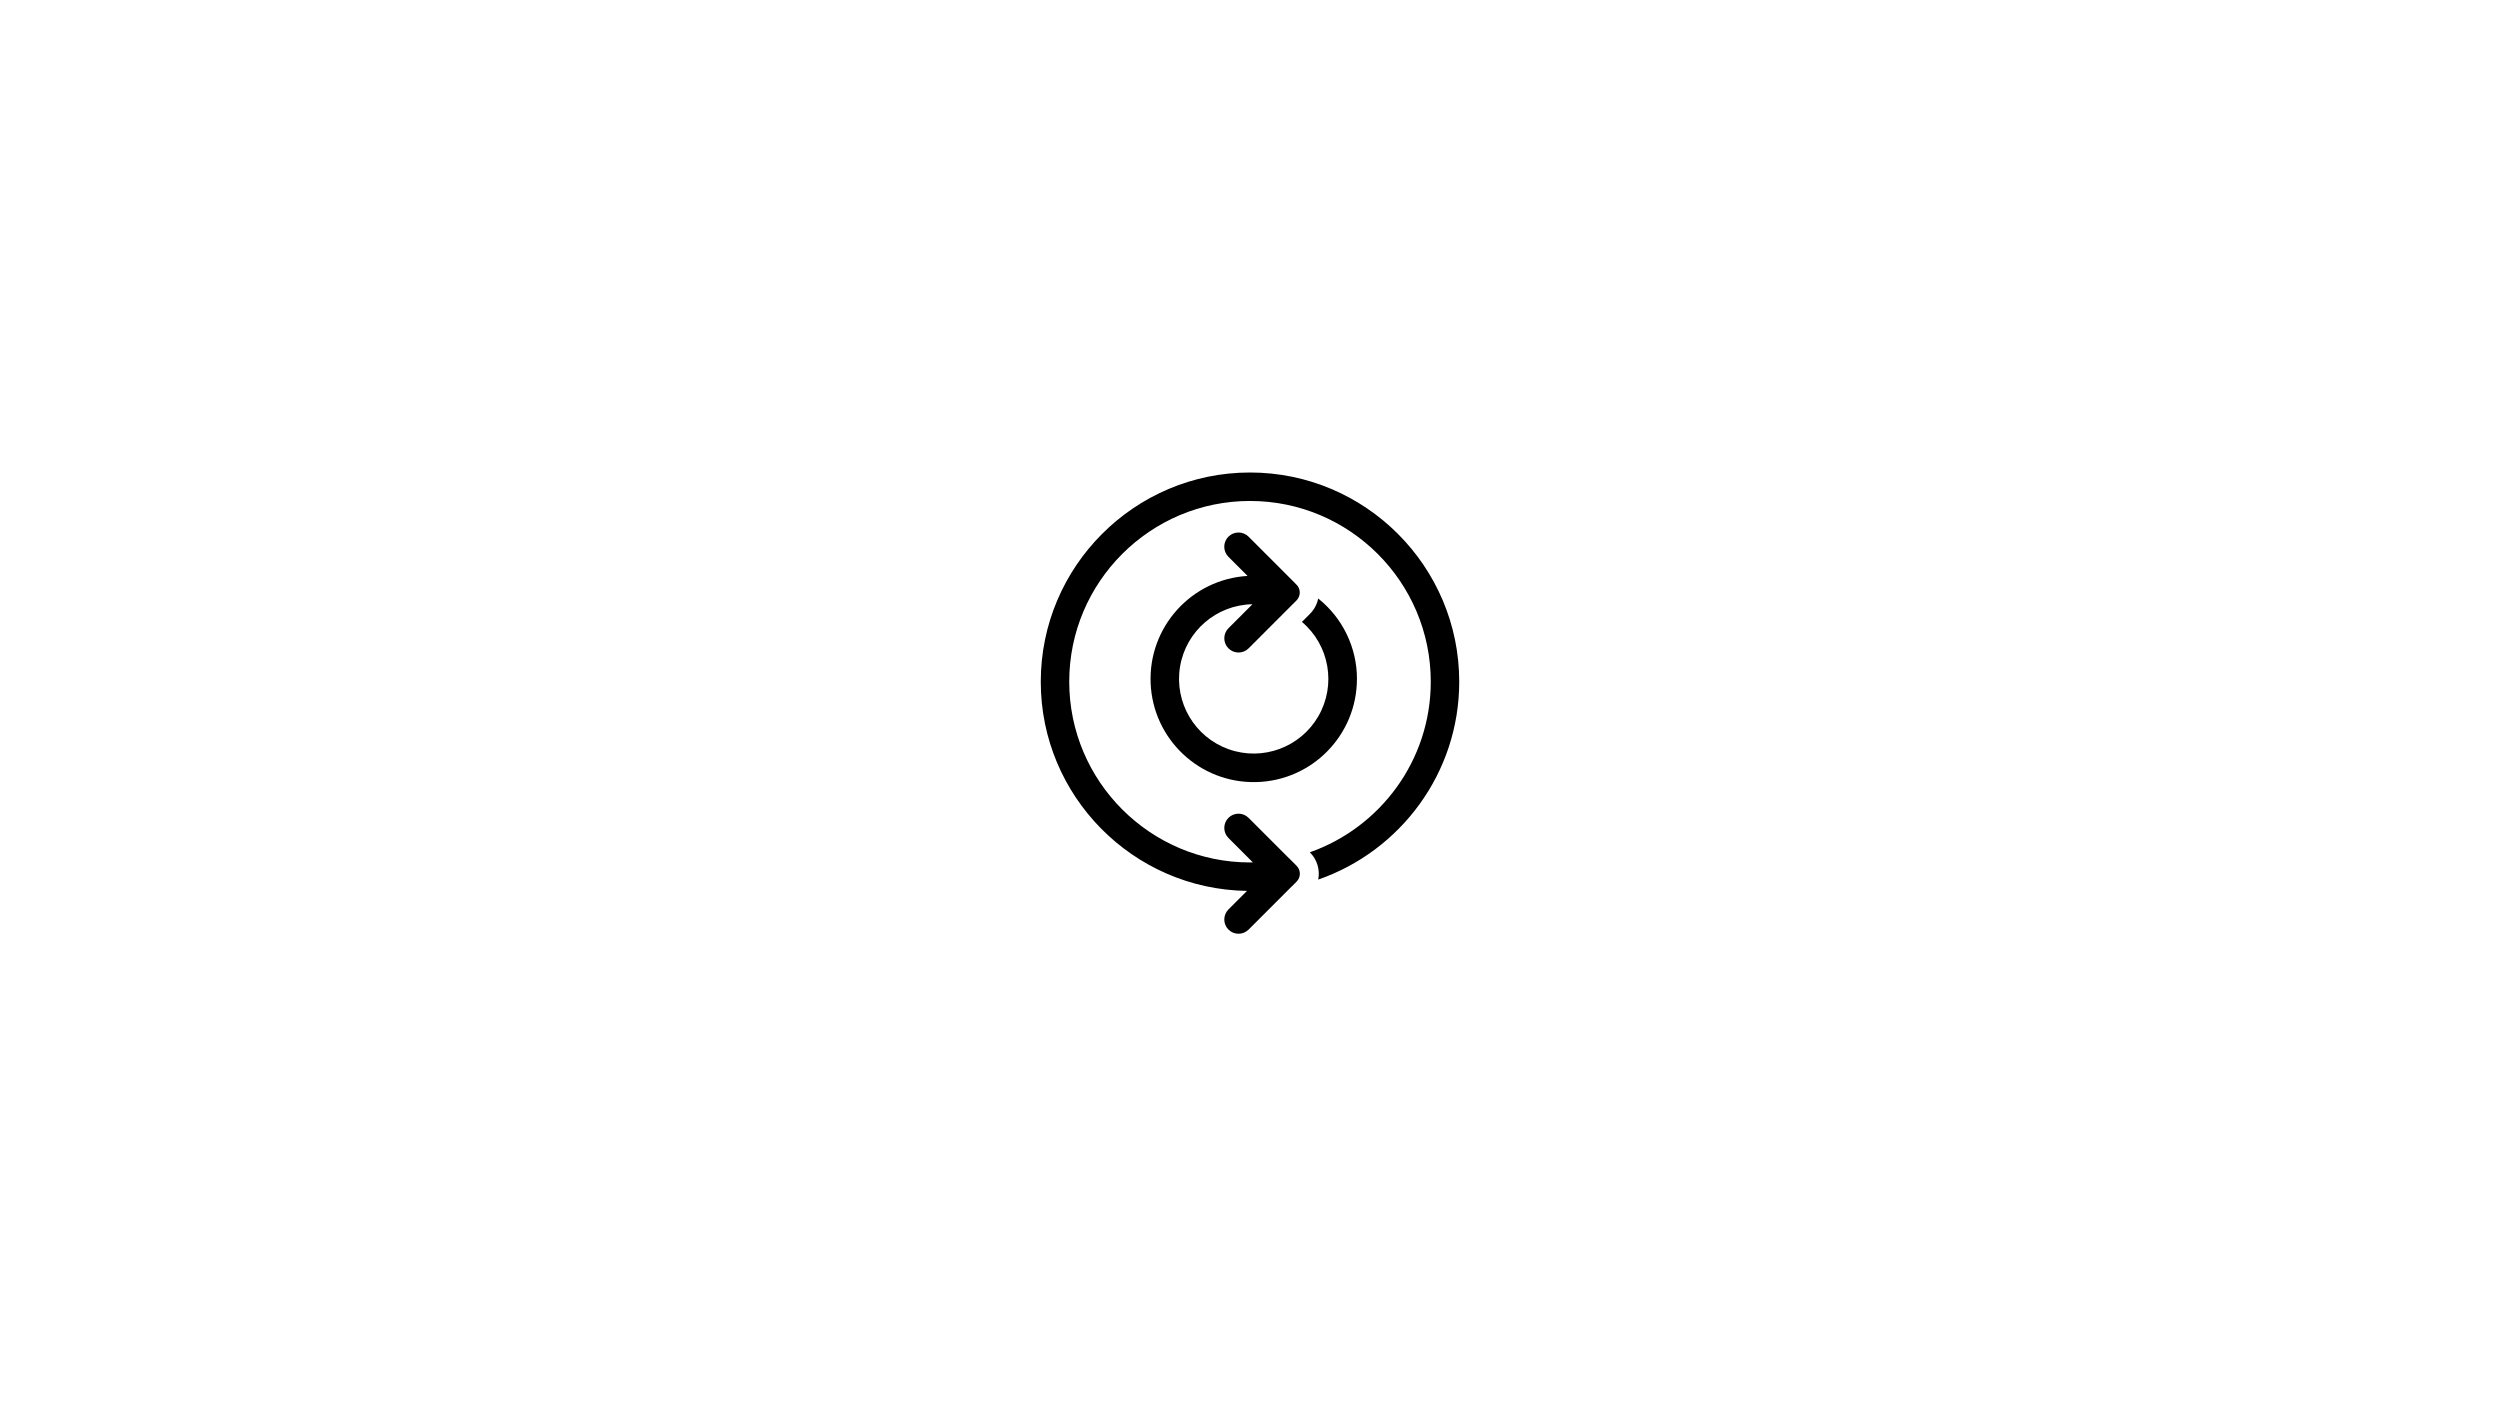
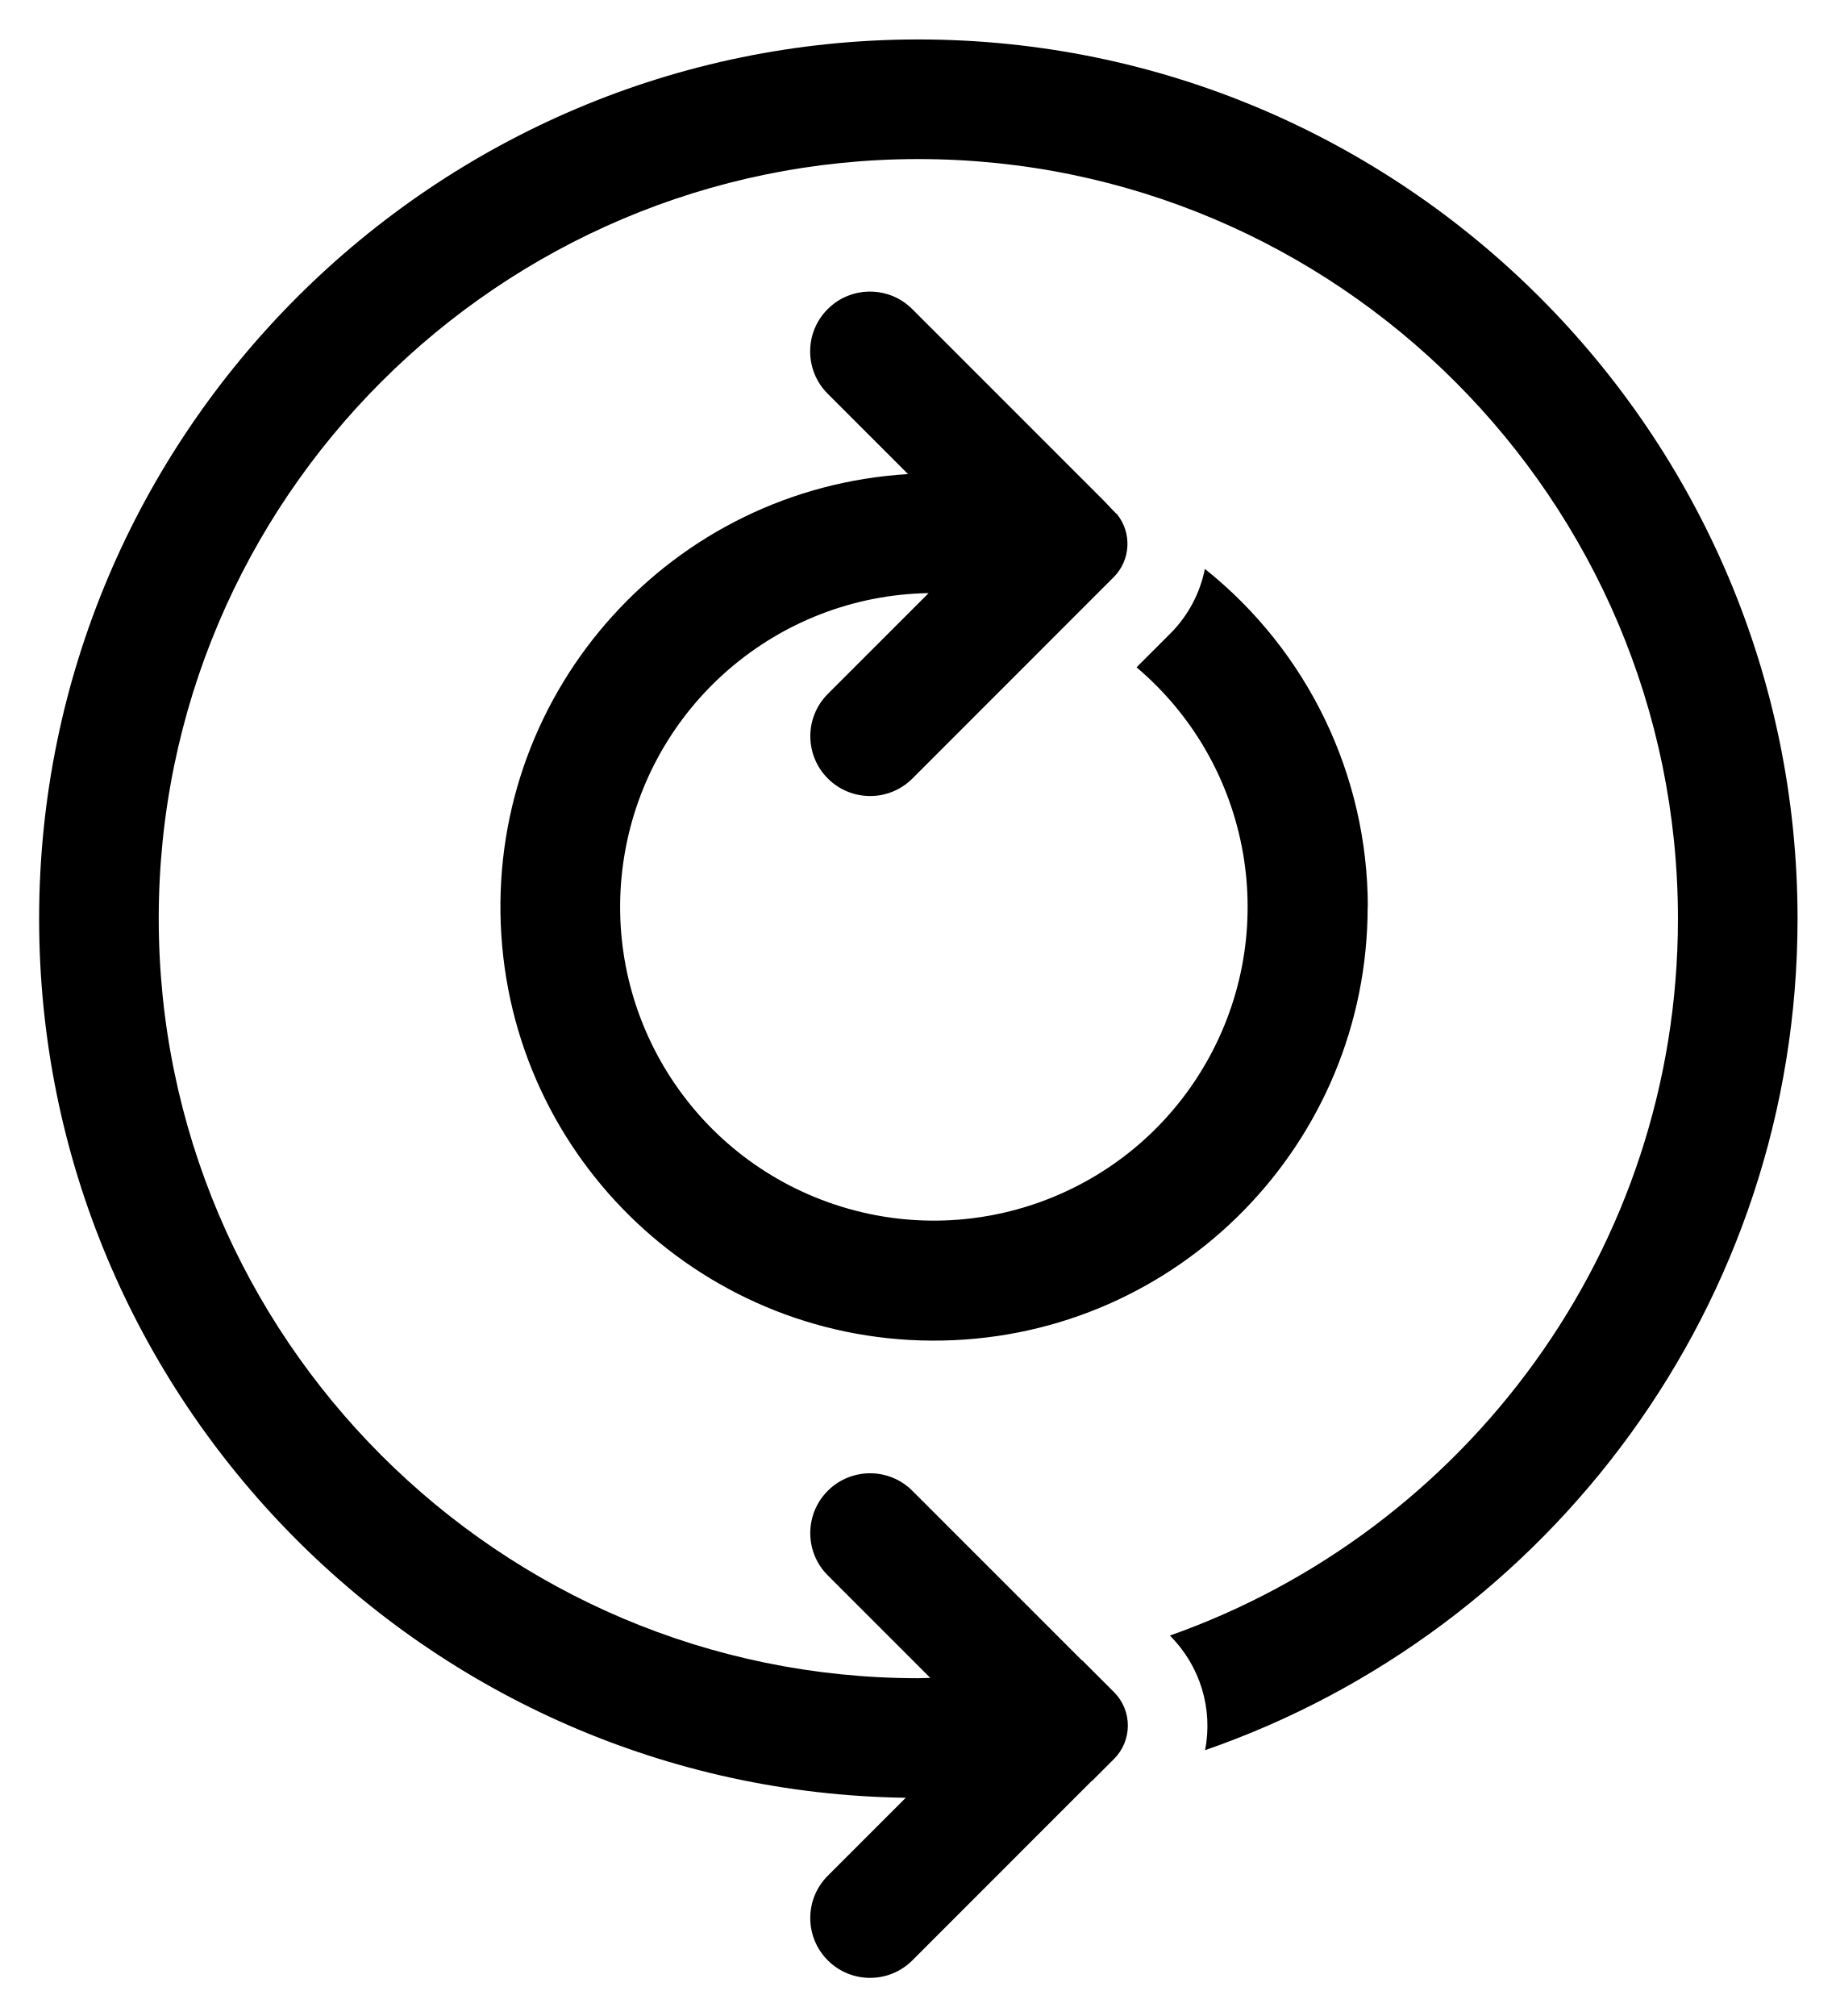
- <svg xmlns="http://www.w3.org/2000/svg" id="Layer_1" data-name="Layer 1" viewBox="0 0 1920 1080">
-   <path d="M1042.15,521.42a79.05,79.05,0,0,0-29.78-61.78,23.07,23.07,0,0,1-6.32,11.81l-6.17,6.17a57.34,57.34,0,1,1-38-13.56l-18.42,18.42a10.93,10.93,0,0,0,15.46,15.46l28.42-28.43,0,0,8.38-8.38a8.63,8.63,0,0,0,.55-11.54c-.25-.11-1.64-1.69-2.23-2.28l-35.15-35.15a10.93,10.93,0,0,0-15.46,15.46l14.69,14.69a79.25,79.25,0,1,0,84,79.09Z" />
-   <path d="M1120.69,523.57c0-88.61-72.09-160.69-160.69-160.69S799.31,435,799.31,523.57c0,87.84,70.84,159.4,158.39,160.64l-14.25,14.25a10.93,10.93,0,0,0,15.46,15.46l32.8-32.81h.06l4-4a8.64,8.64,0,0,0,0-12.2l-5.8-5.8h-.06l-31-31a10.93,10.93,0,0,0-15.46,15.46l18.73,18.73c-.73,0-1.45.06-2.18.06-76.56,0-138.83-62.29-138.83-138.84S883.44,384.74,960,384.74,1098.83,447,1098.83,523.57c0,60.44-38.84,111.95-92.87,131l.09.08a23.26,23.26,0,0,1,6.36,20.86C1075.36,653.69,1120.69,593.83,1120.69,523.57Z" />
+ <svg xmlns="http://www.w3.org/2000/svg" role="img" viewBox="792.16 355.67 335.42 368.42">
+   <path d="M1042.15 521.42a79.05 79.05 0 0 0-29.78-61.78 23.07 23.07 0 0 1-6.32 11.81l-6.17 6.17a57.34 57.34 0 1 1-38-13.56l-18.42 18.42a10.93 10.93 0 0 0 15.46 15.46l28.42-28.43 8.38-8.38a8.63 8.63 0 0 0 .55-11.54c-.25-.11-1.64-1.69-2.23-2.28l-35.15-35.15a10.93 10.93 0 0 0-15.46 15.46l14.69 14.69a79.25 79.25 0 1 0 84 79.09z" />
+   <path d="M1120.69 523.57c0-88.61-72.09-160.69-160.69-160.69S799.31 435 799.31 523.57c0 87.84 70.84 159.4 158.39 160.64l-14.25 14.25a10.93 10.93 0 0 0 15.46 15.46l32.8-32.81h.06l4-4a8.64 8.64 0 0 0 0-12.2l-5.8-5.8h-.06l-31-31a10.93 10.93 0 0 0-15.46 15.46l18.73 18.73c-.73 0-1.45.06-2.18.06-76.56 0-138.83-62.29-138.83-138.84S883.44 384.74 960 384.74s138.83 62.26 138.83 138.83c0 60.44-38.84 111.95-92.87 131l.09.08a23.26 23.26 0 0 1 6.36 20.86c62.95-21.82 108.28-81.68 108.28-151.94z" />
</svg>
